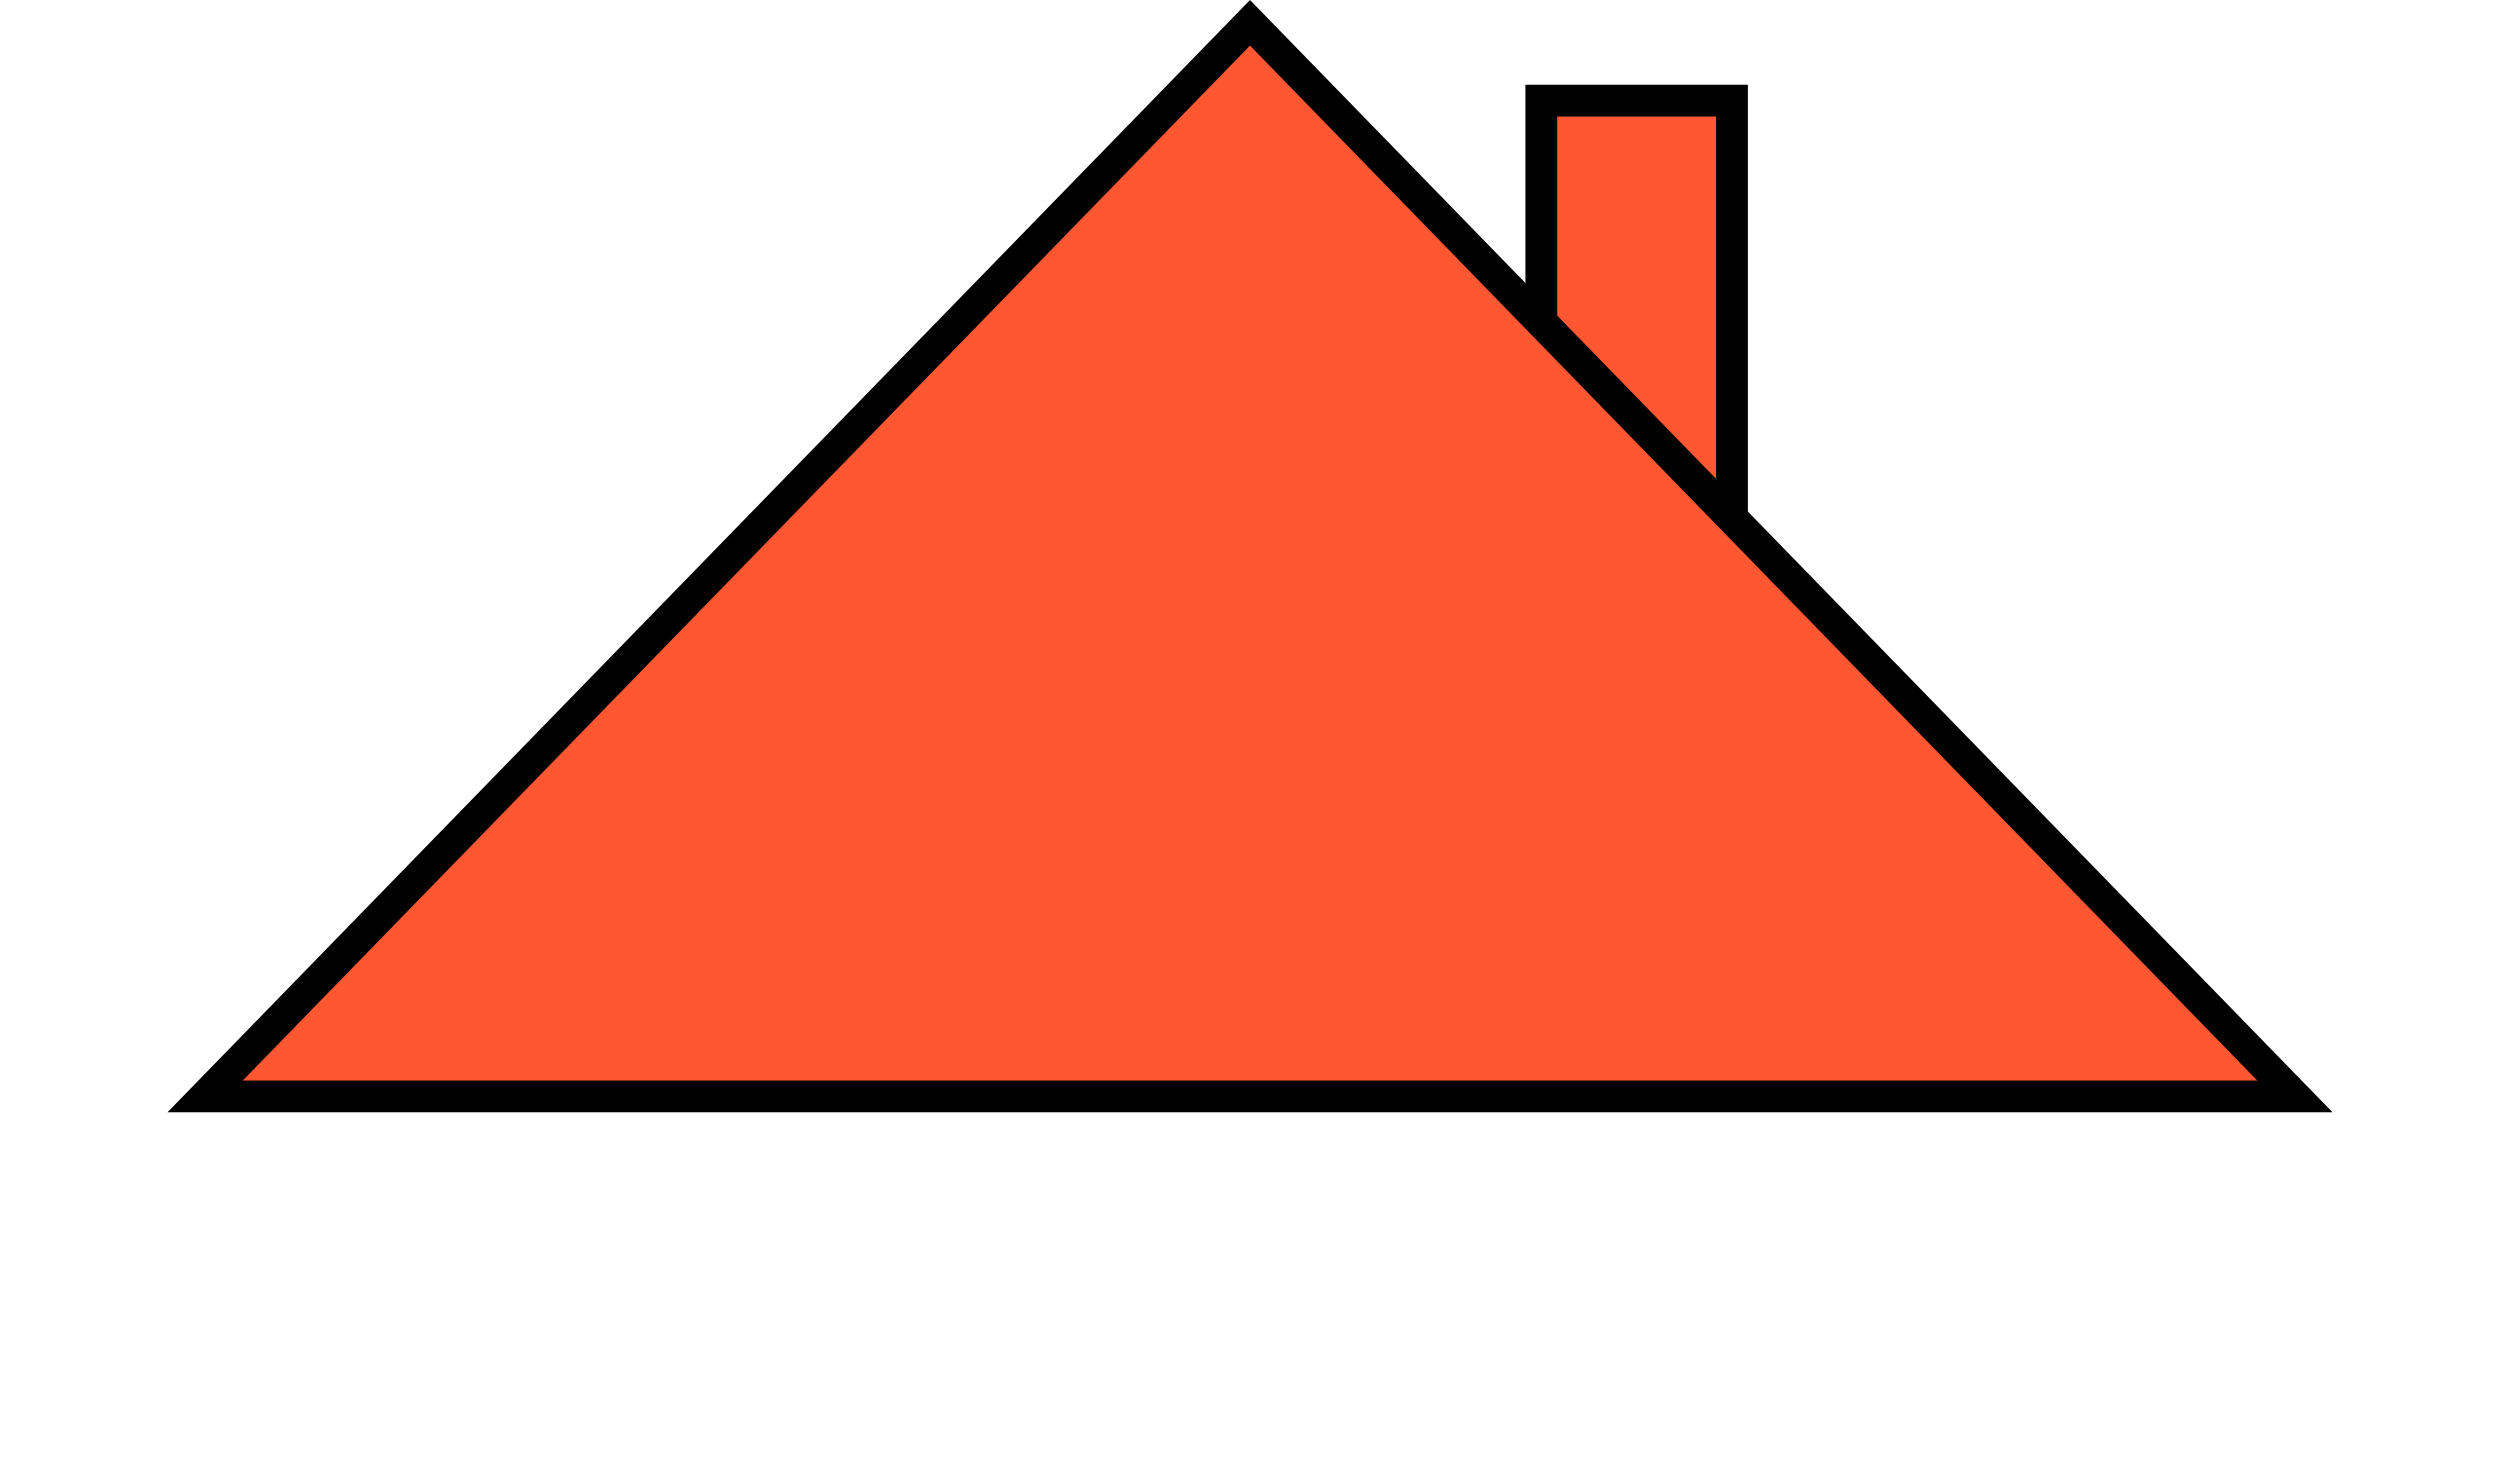
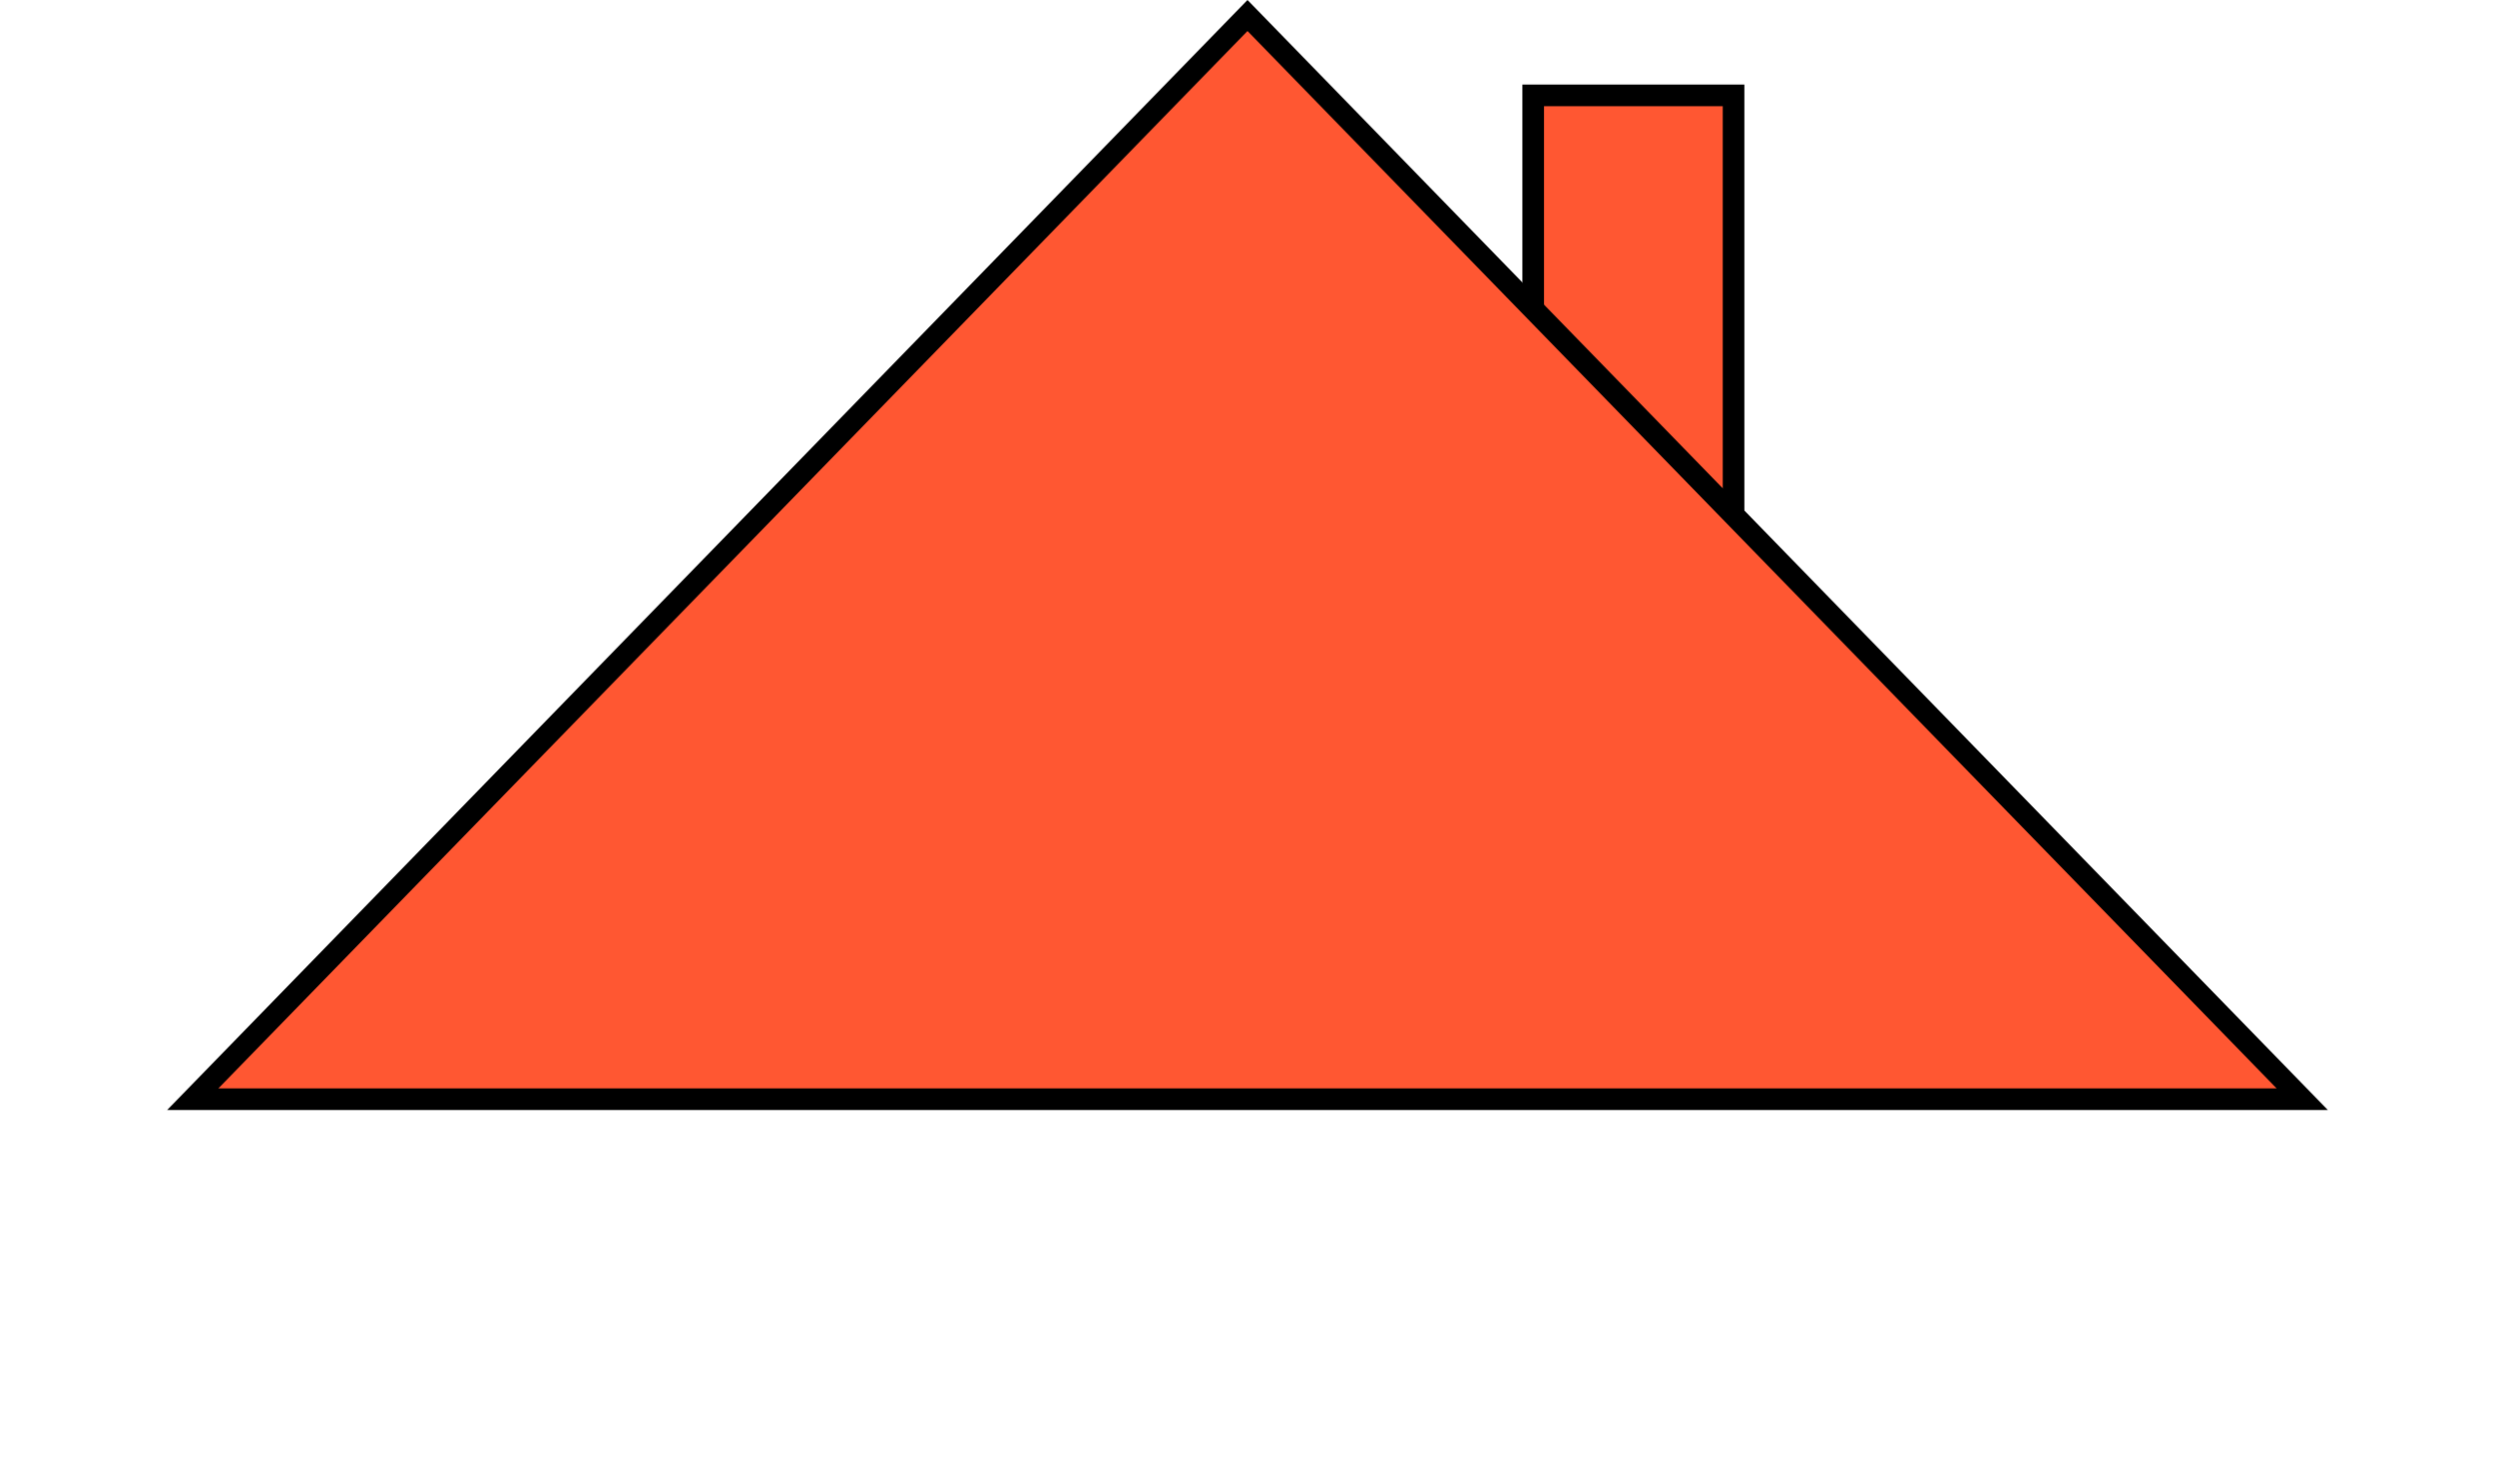
- <svg xmlns="http://www.w3.org/2000/svg" width="236" height="140" viewBox="0 0 236 140" fill="none">
-   <rect x="145.5" y="9.5" width="18" height="49" fill="#FF5732" stroke="black" stroke-width="3" />
-   <path d="M19.362 103.5L118 2.151L216.638 103.5H19.362Z" fill="#FF5732" stroke="black" stroke-width="3" />
+ <svg xmlns="http://www.w3.org/2000/svg" width="518" height="308" viewBox="0 0 518 308" fill="none">
+   <rect x="318.314" y="19.804" width="41.602" height="109.644" fill="#FF5732" stroke="black" stroke-width="4.492" />
+   <path d="M40.019 228.22L259 3.22L477.981 228.22H40.019Z" fill="#FF5732" stroke="black" stroke-width="4.492" />
</svg>
